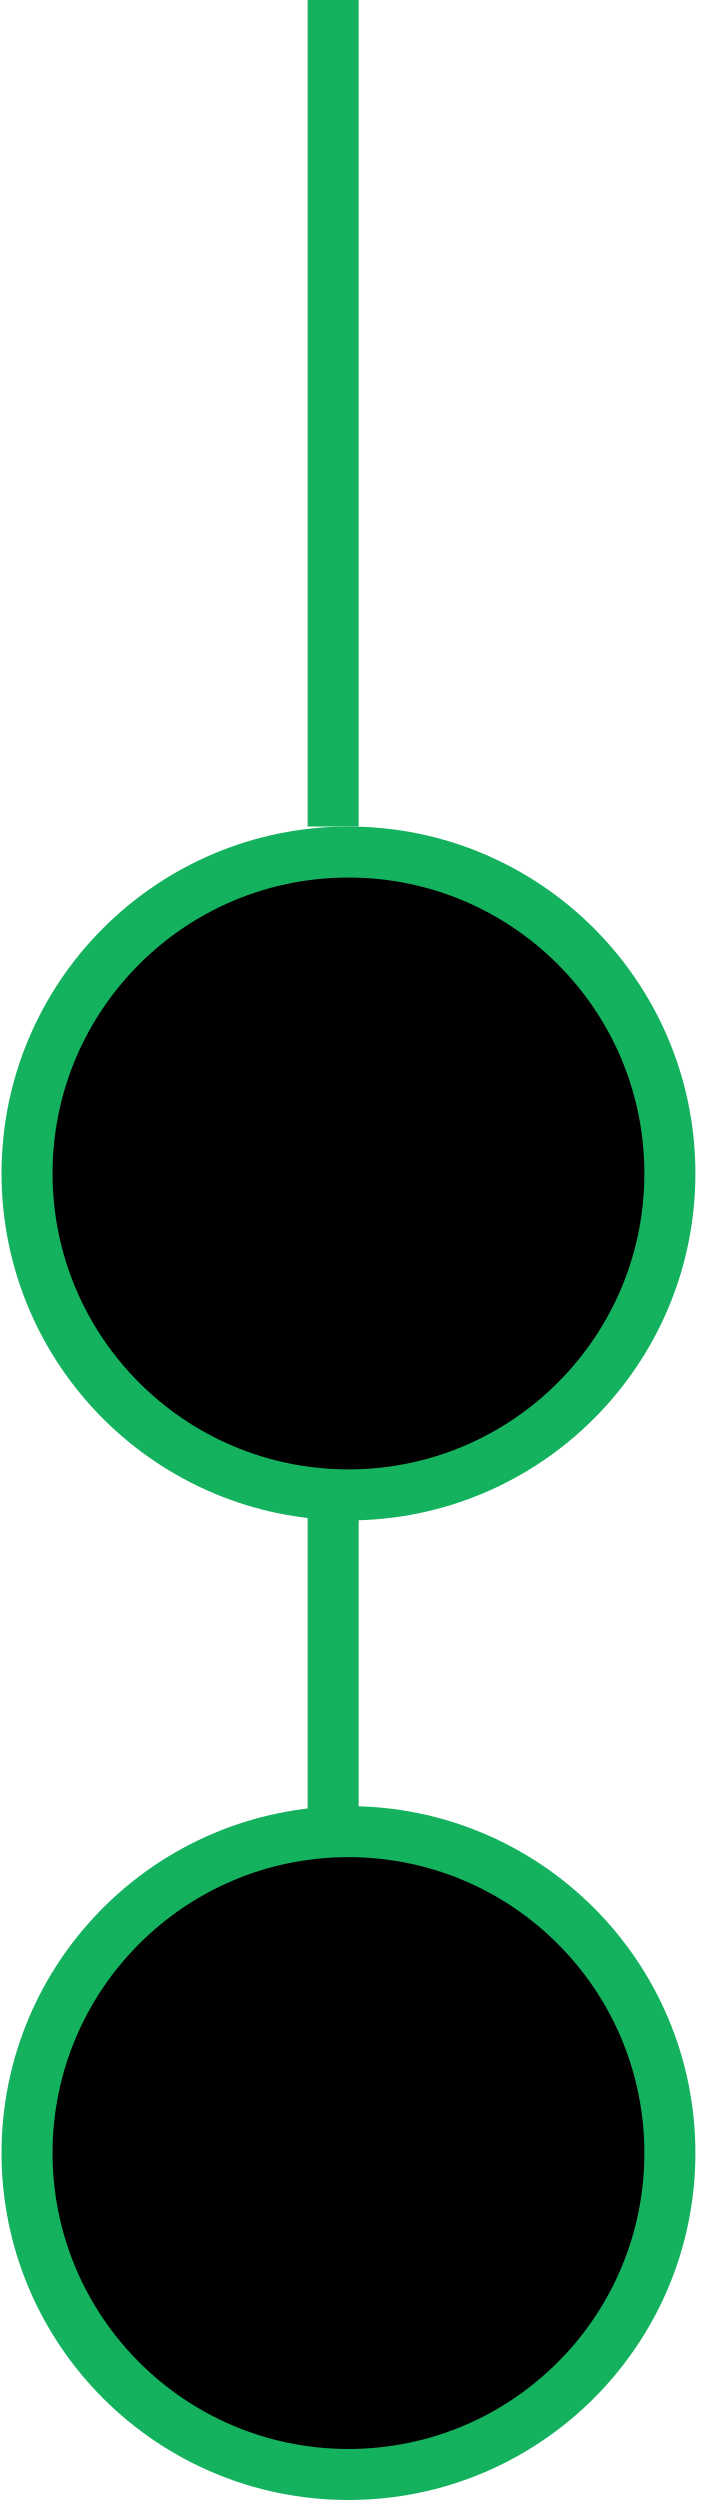
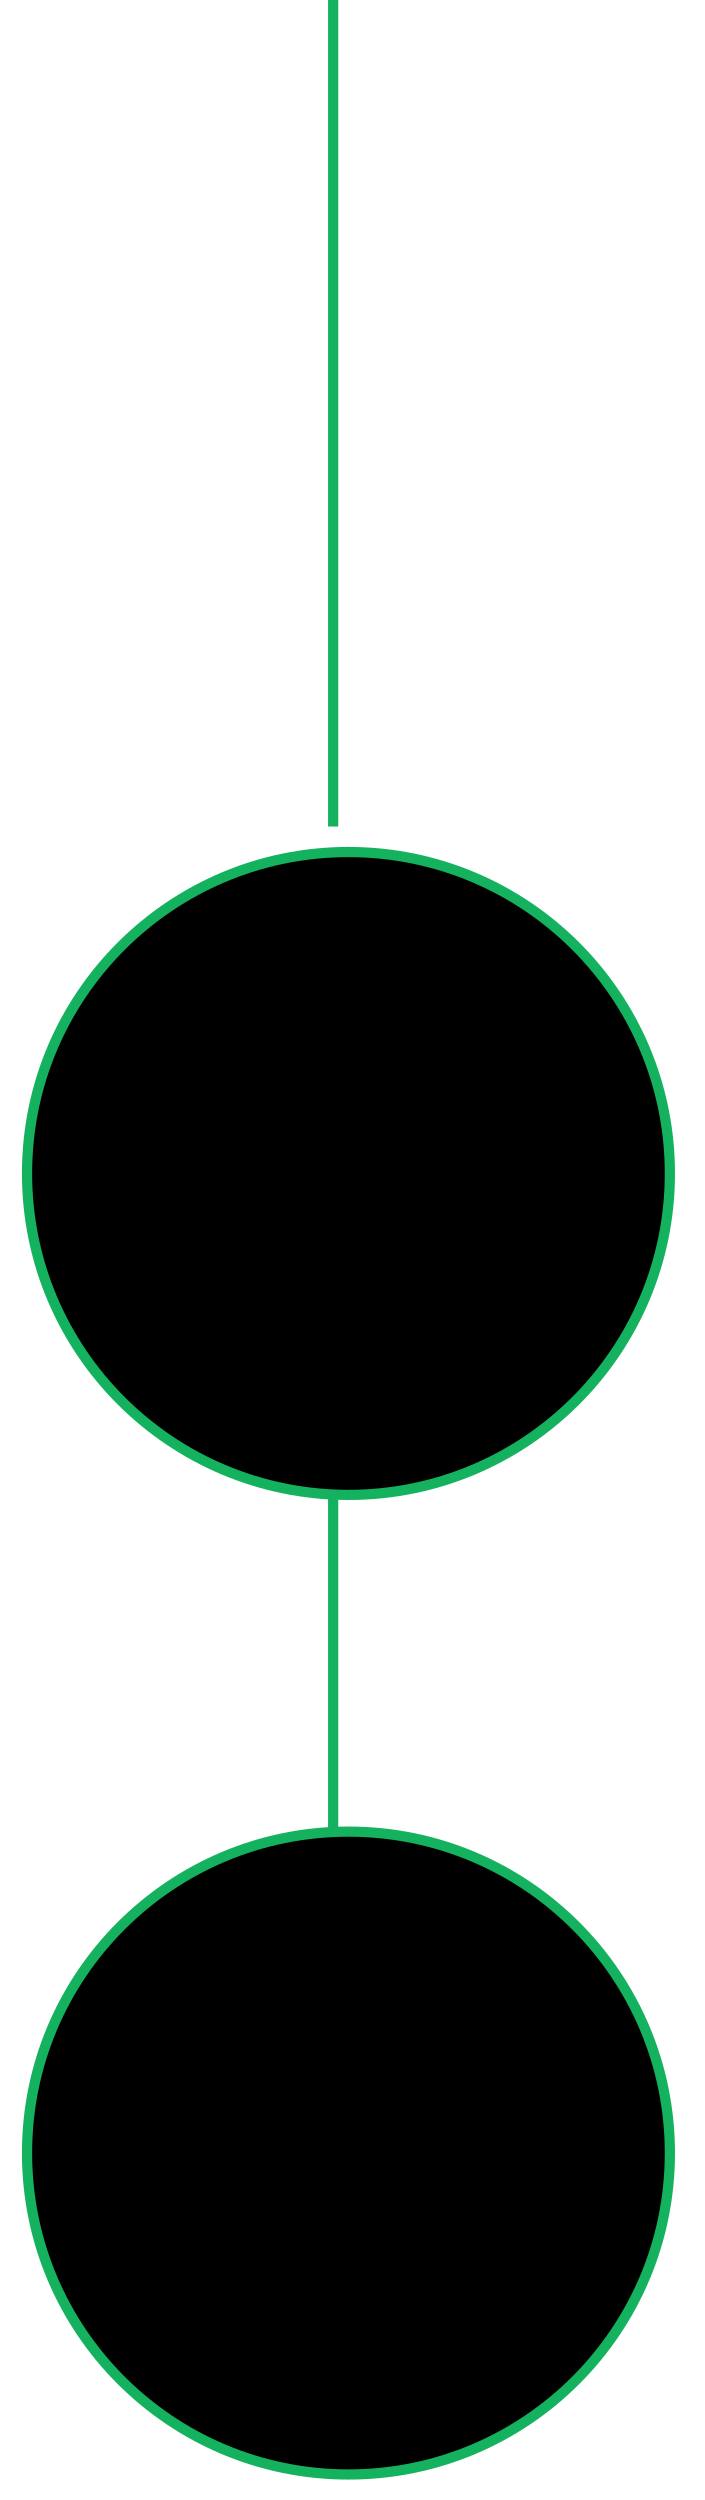
<svg xmlns="http://www.w3.org/2000/svg" width="69" height="245" viewBox="0 0 69 245" fill="none">
-   <line x1="32.649" y1="81" x2="32.649" stroke="#14B25F" stroke-width="5" />
-   <line x1="32.649" y1="202" x2="32.649" y2="121" stroke="#14B25F" stroke-width="5" />
-   <circle cx="34.149" cy="115" r="31.5" fill="black" stroke="#14B25F" stroke-width="5" />
-   <circle cx="34.149" cy="211" r="31.5" fill="black" stroke="#14B25F" stroke-width="5" />
+   <line x1="32.649" y1="81" x2="32.649" stroke="#14B25F" strokeWidth="5" />
+   <line x1="32.649" y1="202" x2="32.649" y2="121" stroke="#14B25F" strokeWidth="5" />
+   <circle cx="34.149" cy="115" r="31.5" fill="black" stroke="#14B25F" strokeWidth="5" />
+   <circle cx="34.149" cy="211" r="31.5" fill="black" stroke="#14B25F" strokeWidth="5" />
</svg>
